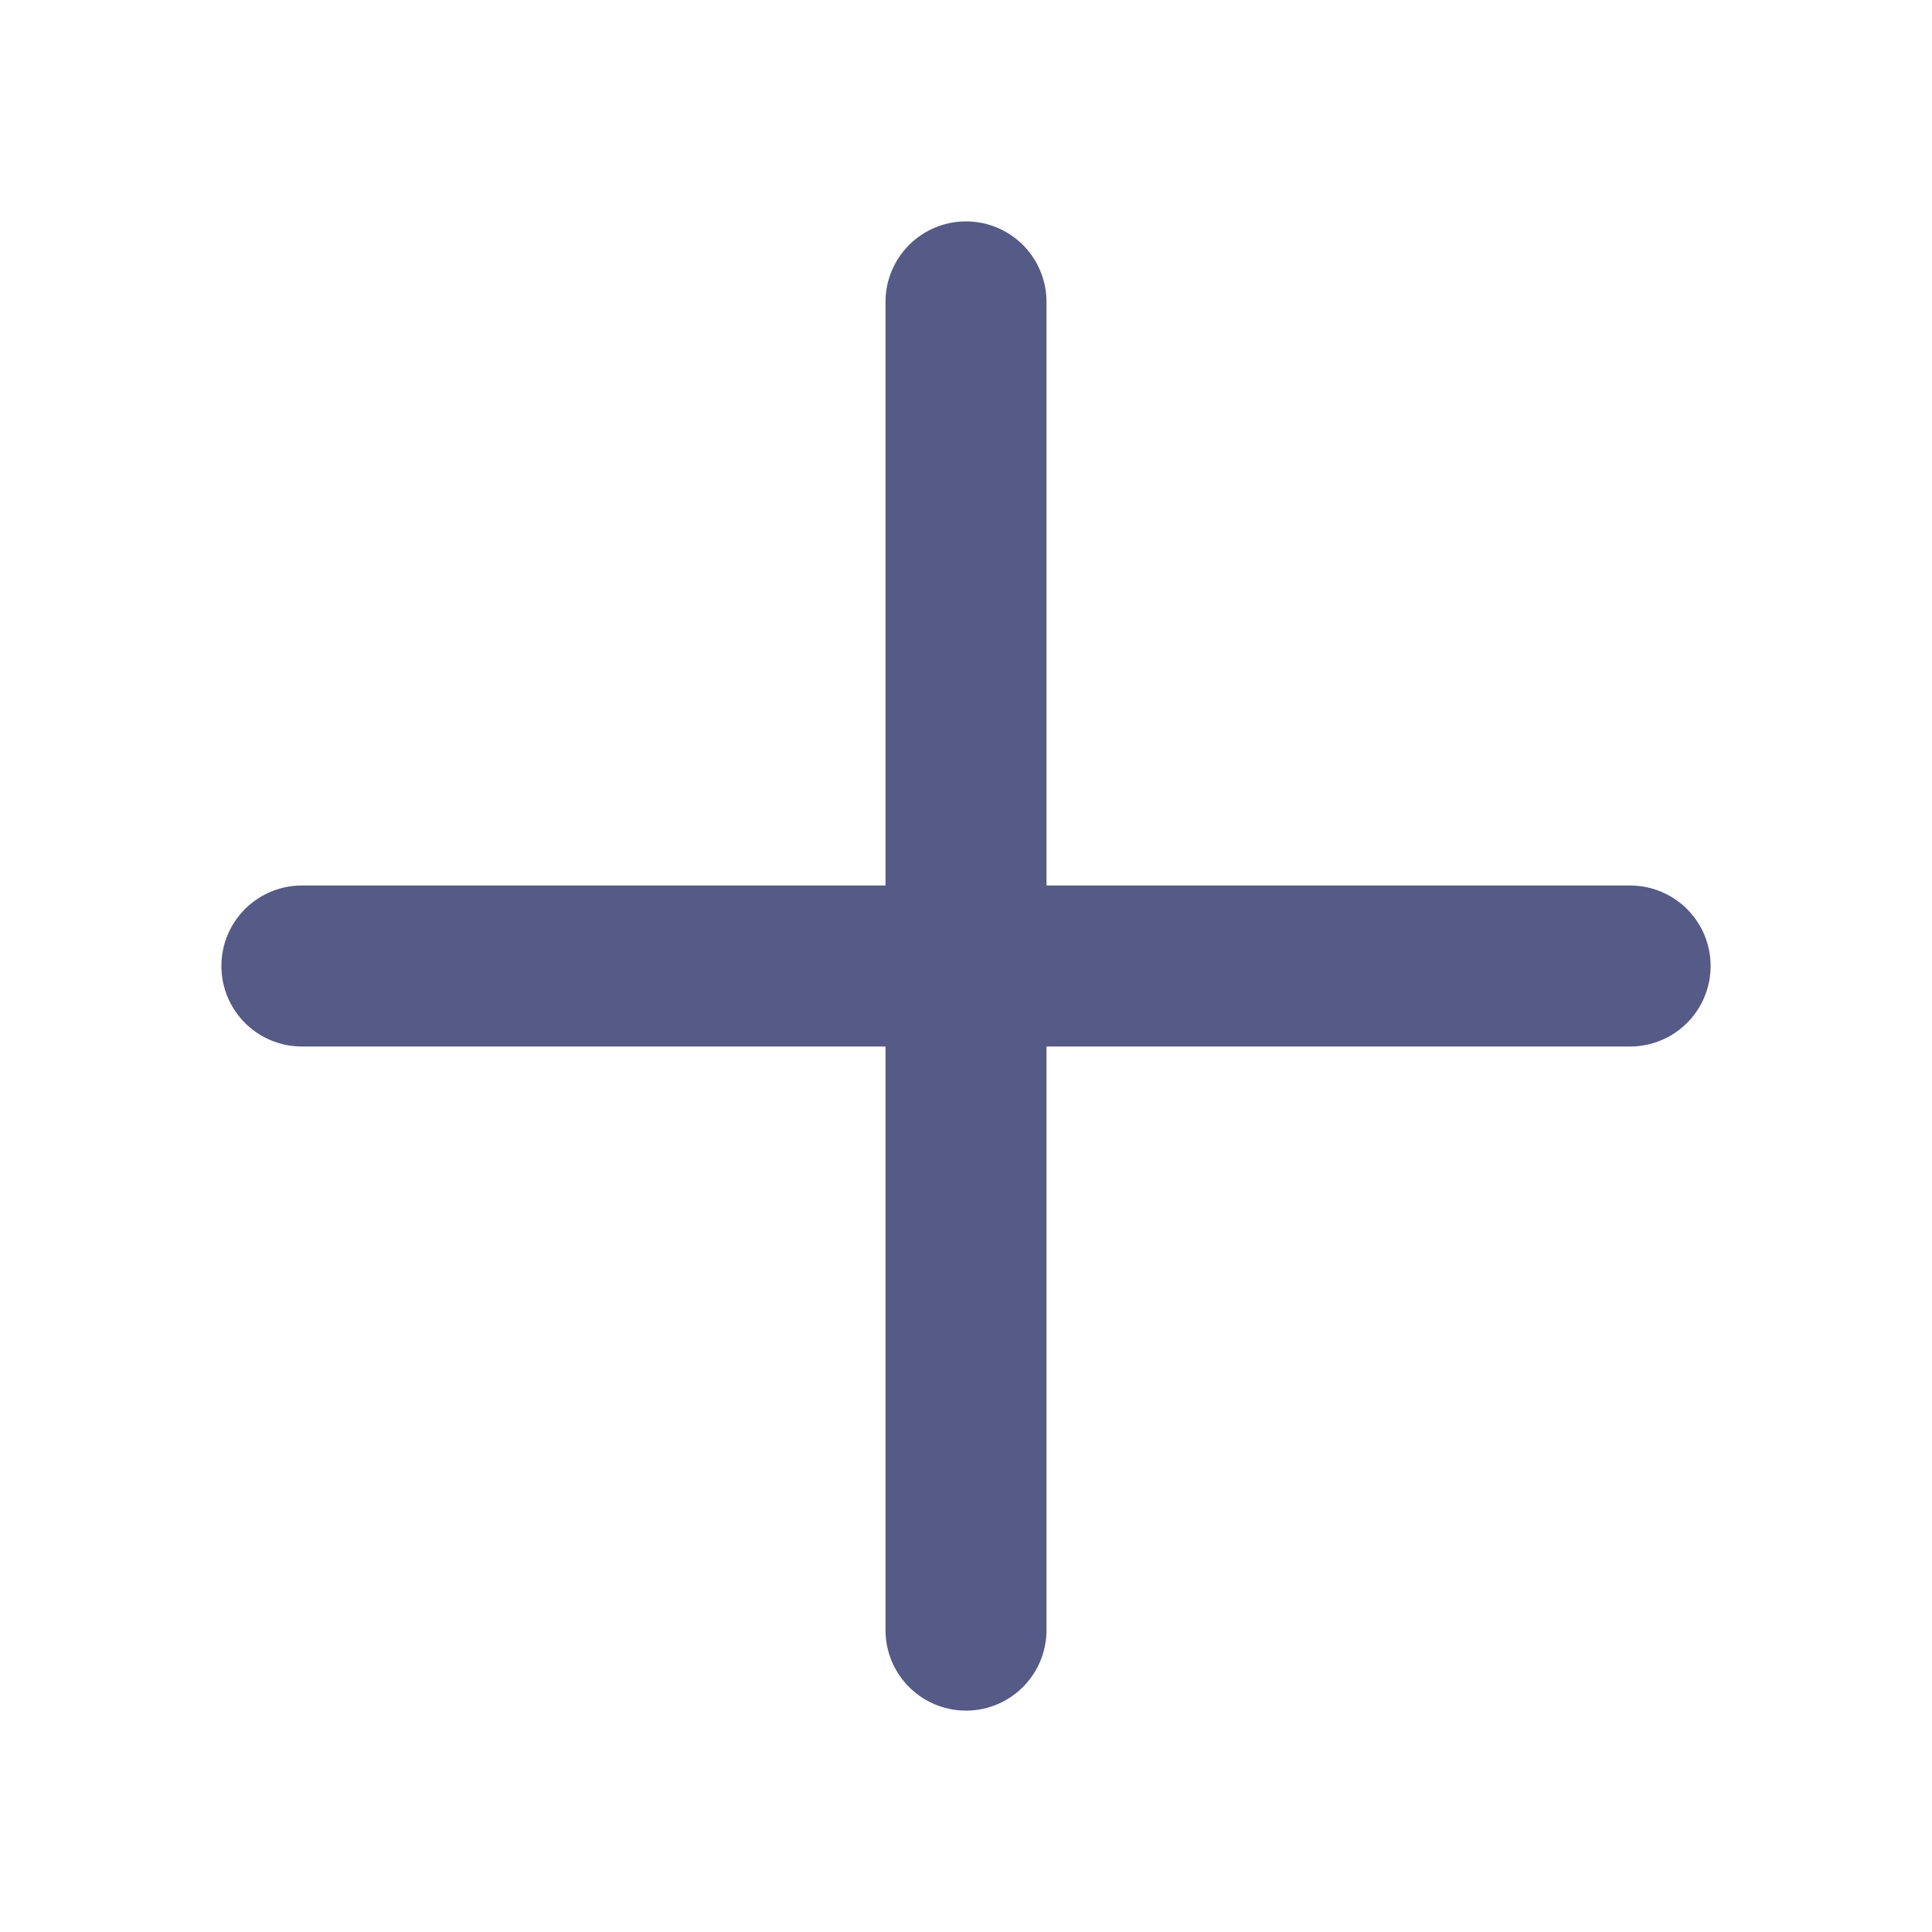
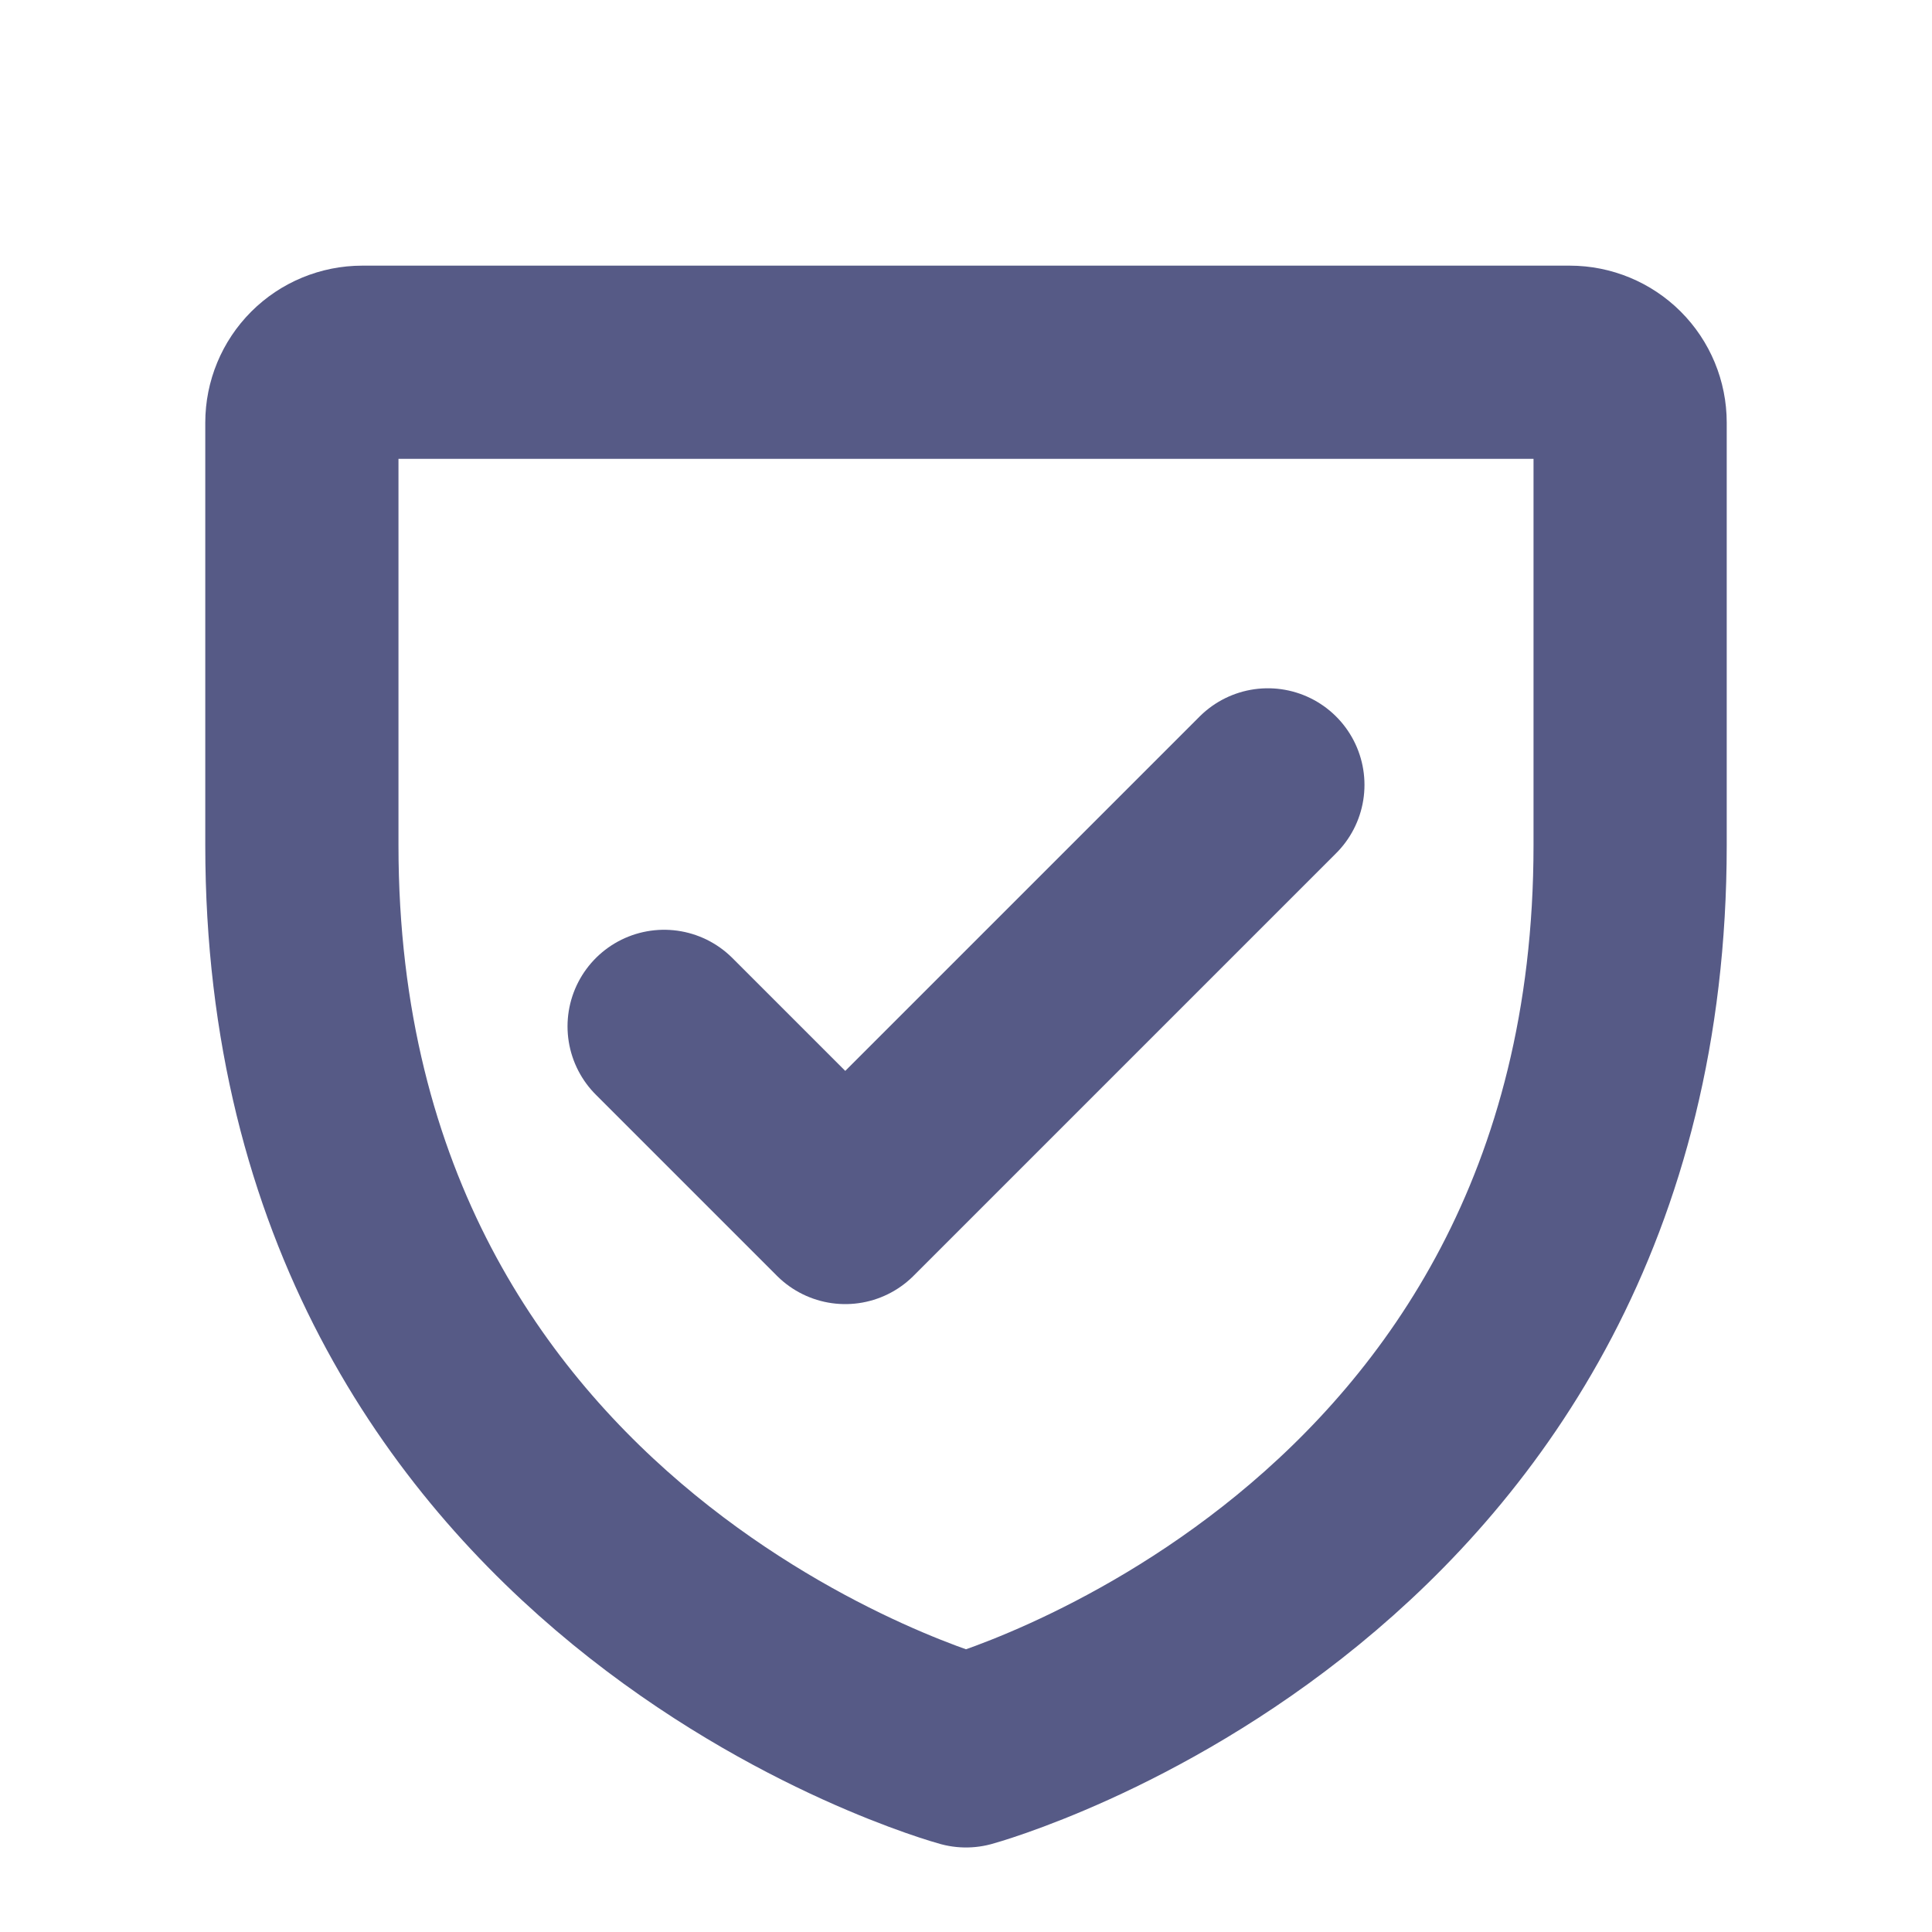
- <svg xmlns="http://www.w3.org/2000/svg" preserveAspectRatio="none" overflow="visible" style="display: block;" width="24" height="24" viewBox="0 0 24 24" fill="none">
-   <g id="iconFrame">
-     <path id="Vector" d="M3.75 12H12M12 12H20.25M12 12V3.75M12 12V20.25" stroke-width="2" stroke-linecap="round" stroke-linejoin="round" stroke="#565A86" />
-   </g>
+ <svg xmlns="http://www.w3.org/2000/svg" width="20" height="20" viewBox="0 0 20 20" fill="none">
+   <path d="M16.875 8.75V4.375C16.875 4.209 16.809 4.05 16.692 3.933C16.575 3.816 16.416 3.75 16.25 3.75H3.75C3.584 3.75 3.425 3.816 3.308 3.933C3.191 4.05 3.125 4.209 3.125 4.375V8.75C3.125 16.25 10 18.125 10 18.125C10 18.125 16.875 16.25 16.875 8.75Z" stroke="#565A86" stroke-width="2" stroke-linecap="round" stroke-linejoin="round" />
+   <path d="M6.875 10.625L8.75 12.5L13.125 8.125" stroke="#565A86" stroke-width="2" stroke-linecap="round" stroke-linejoin="round" />
</svg>
